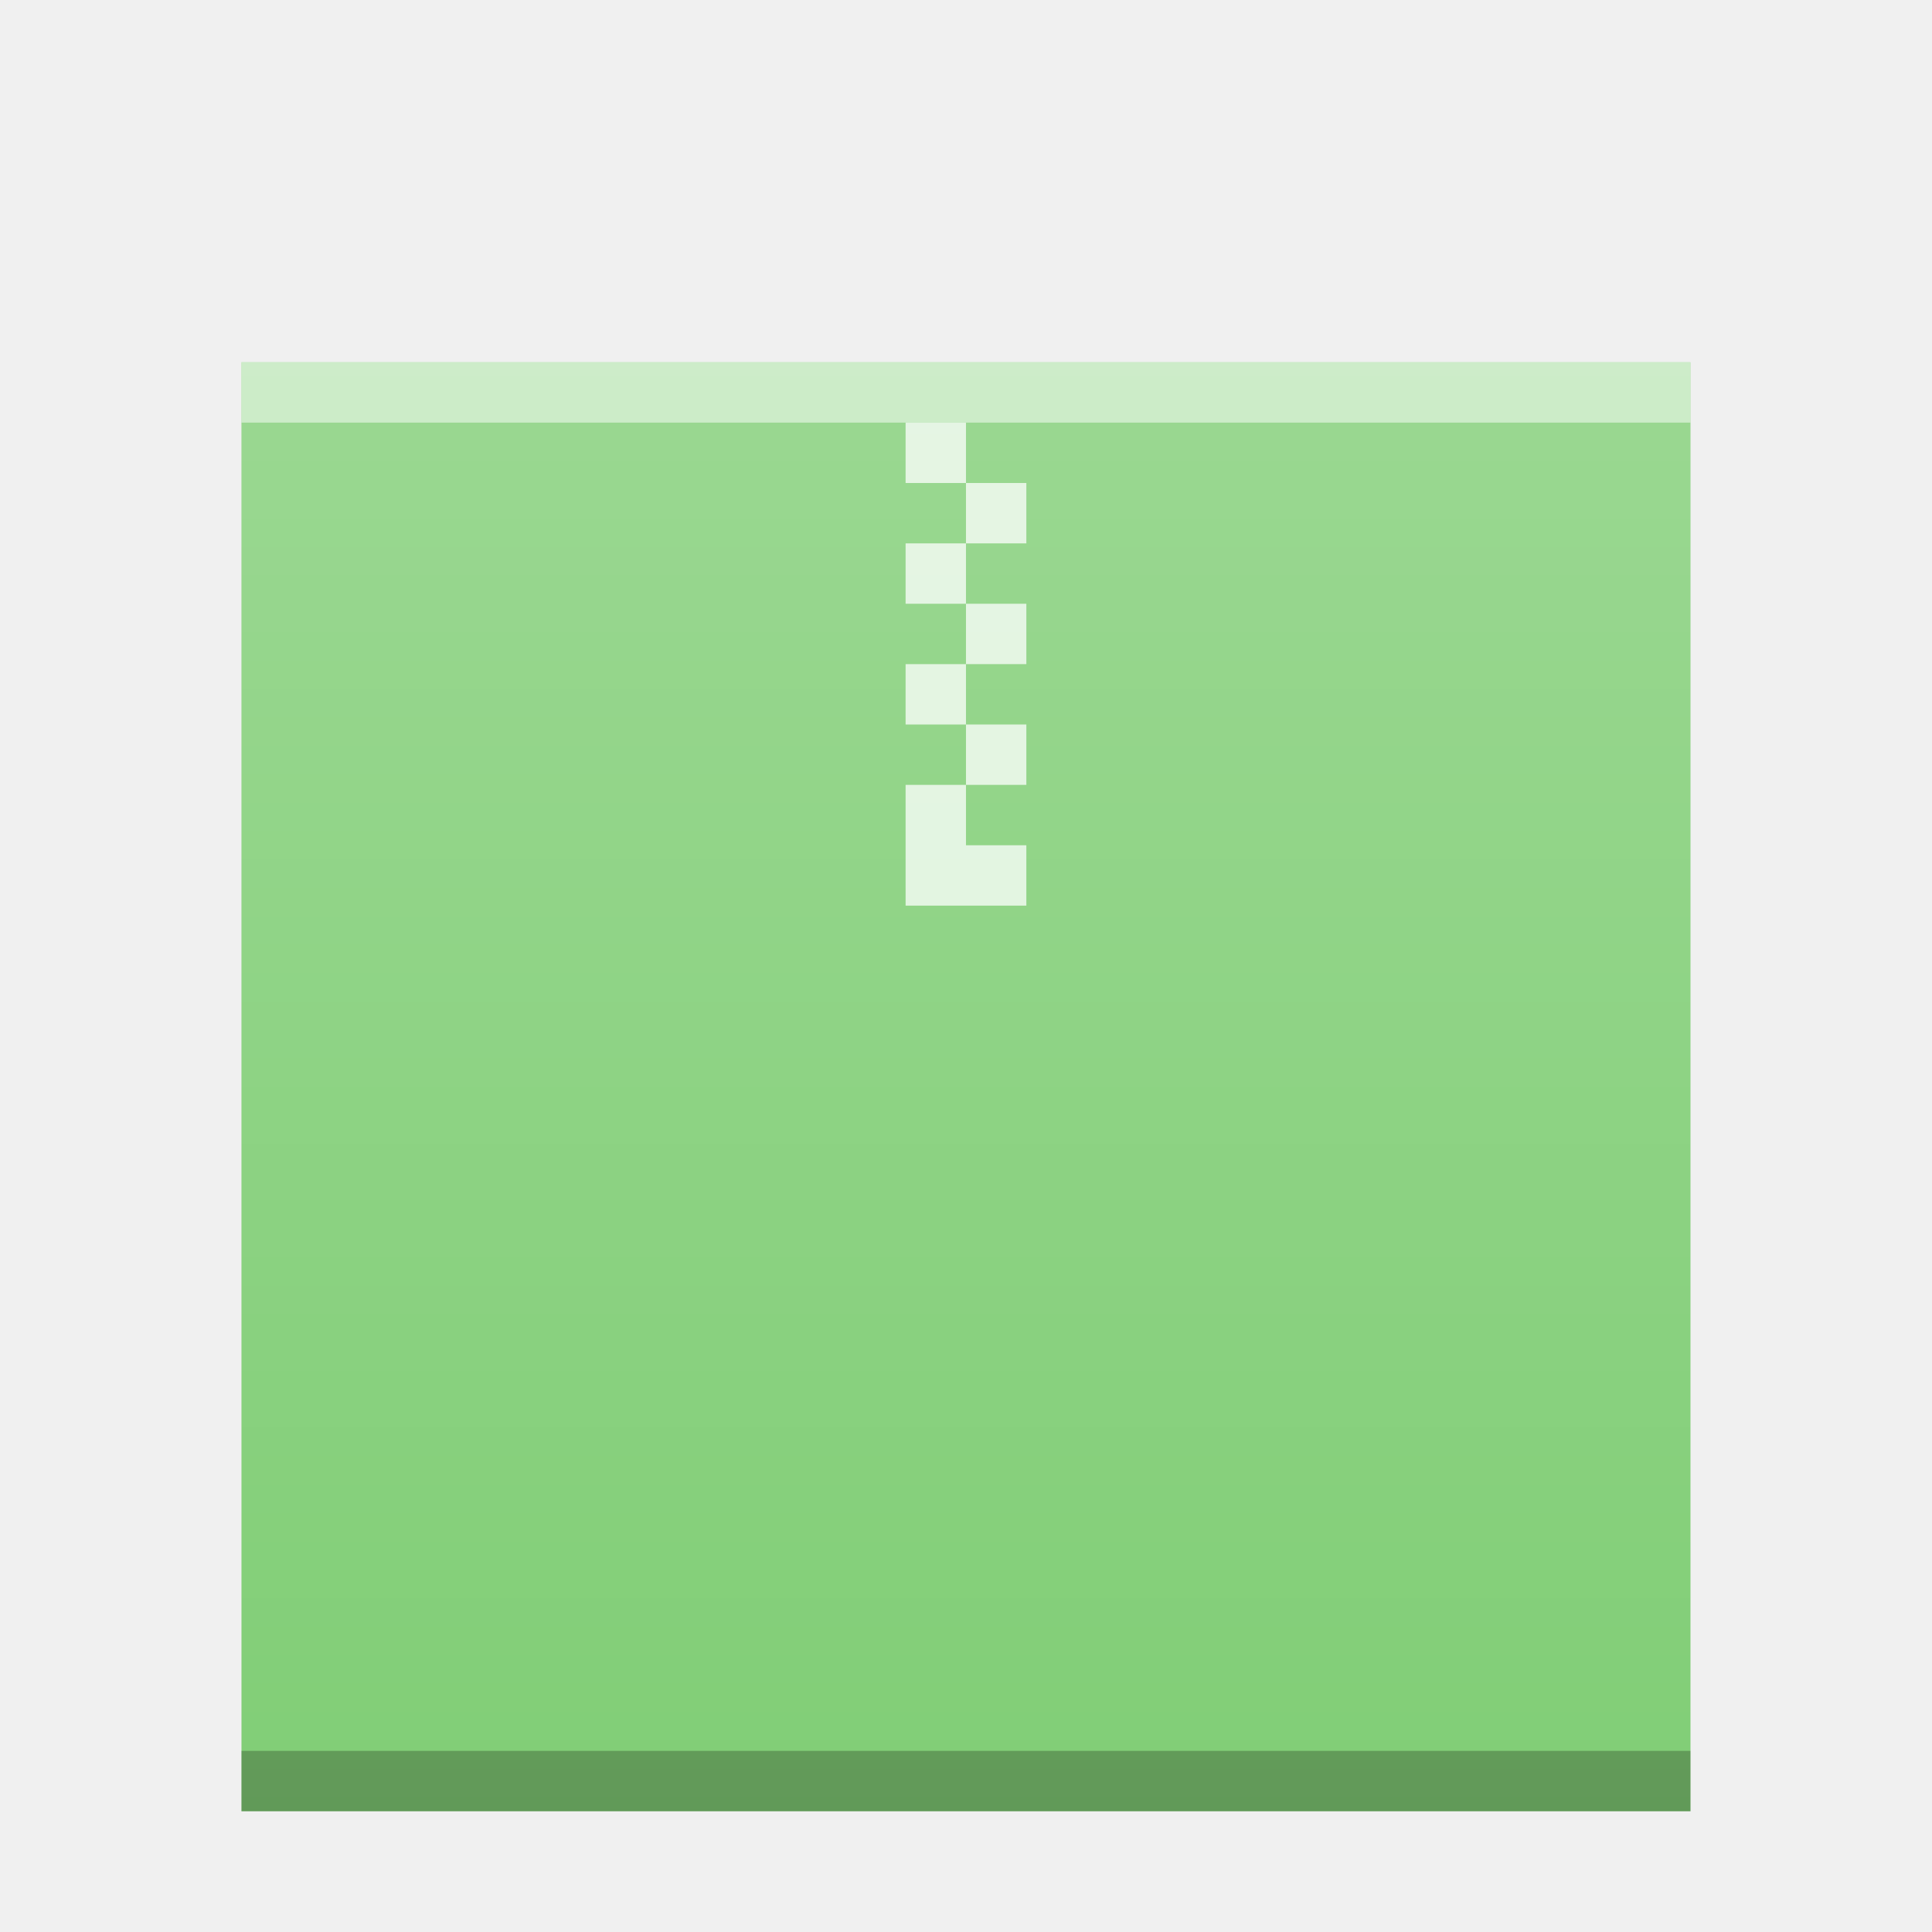
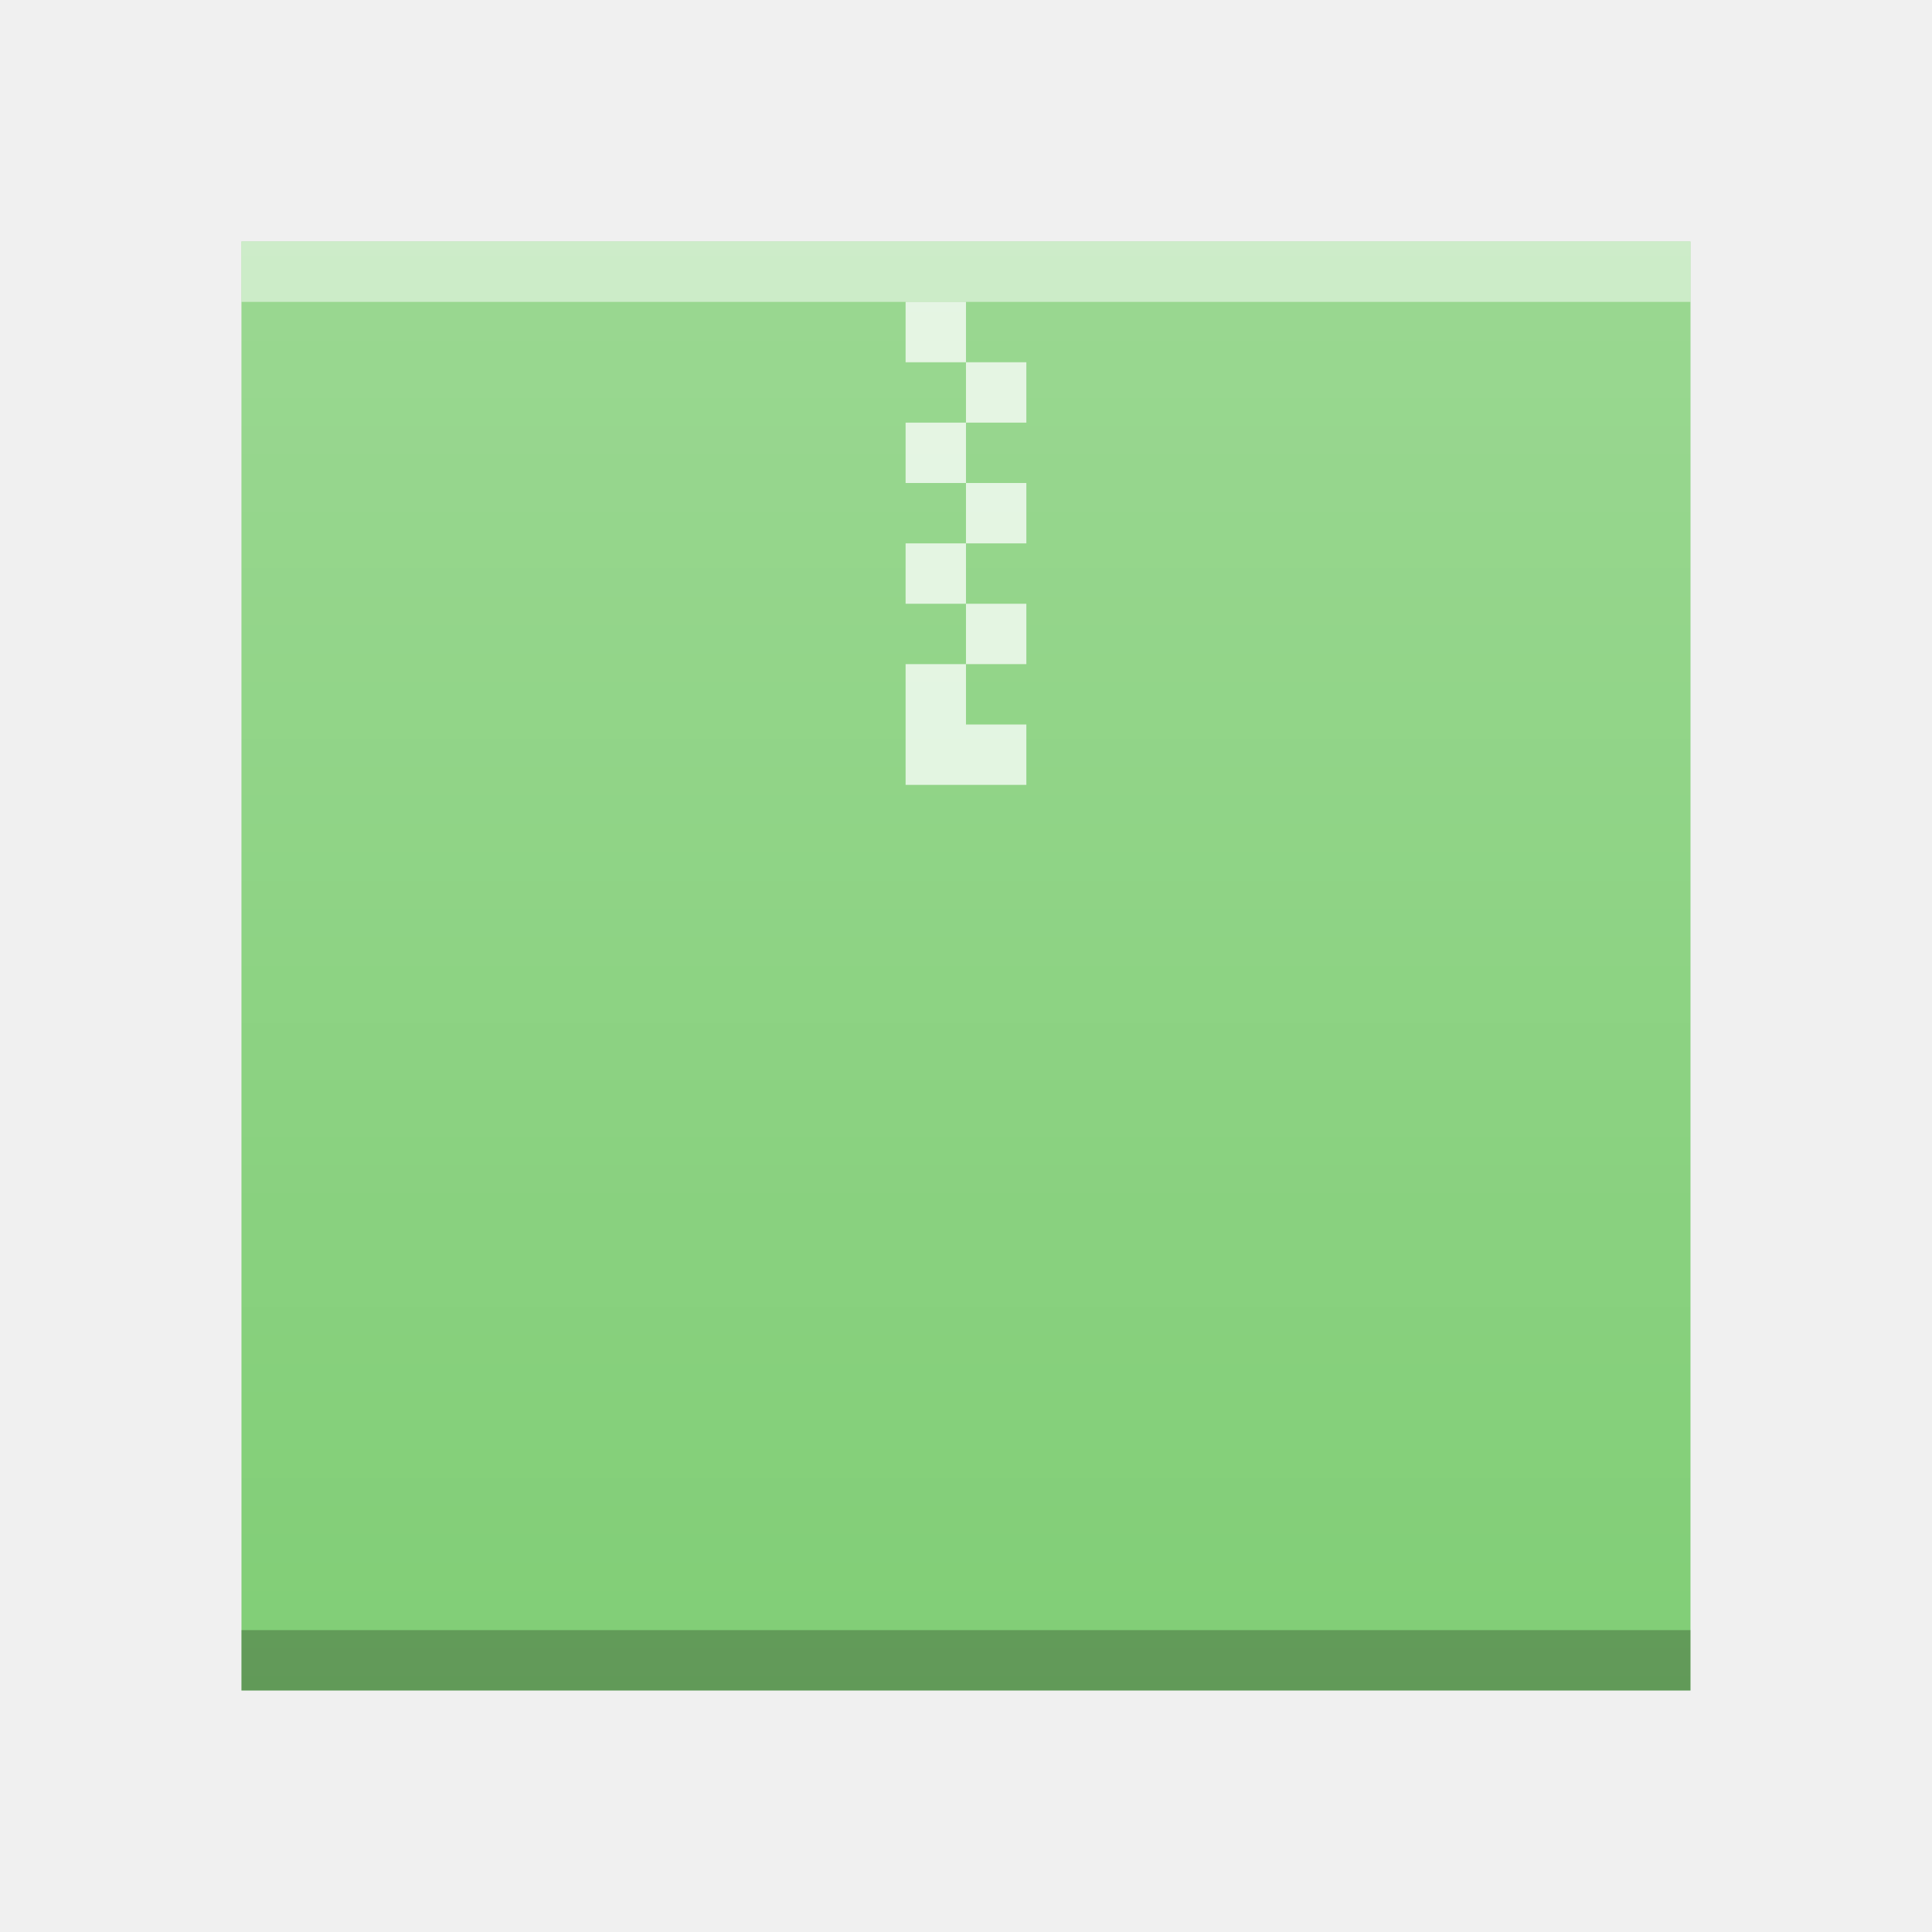
<svg xmlns="http://www.w3.org/2000/svg" xmlns:xlink="http://www.w3.org/1999/xlink" width="32" version="1.1" height="32">
  <defs id="defs5455">
    <linearGradient xlink:href="#linearGradient6251" id="linearGradient5849" gradientUnits="userSpaceOnUse" gradientTransform="matrix(0.48,0,0,0.4060192,362.6514,385.6055)" y1="394.544" x2="0" y2="335.434" />
    <linearGradient id="linearGradient6251">
      <stop id="stop6253" stop-color="#ffffff" stop-opacity="0" />
      <stop id="stop6255" offset="1" stop-color="#ffffff" stop-opacity="0.2" />
    </linearGradient>
  </defs>
-   <g id="layer1" transform="matrix(1 0 0 1 -384.5714 -515.798)">
+   <g id="layer1" transform="matrix(1 0 0 1 -384.5714 -517.798)">
    <rect y="521.798" x="388.571" height="24" width="24" id="rect5837" mix-blend-mode="normal" solid-color="#000000" color-interpolation-filters="linearRGB" color="#000000" image-rendering="auto" color-rendering="auto" isolation="auto" color-interpolation="sRGB" solid-opacity="1" fill="#81ce76" shape-rendering="auto" />
    <rect width="24" x="388.571" y="544.798" height="1" id="rect5839" mix-blend-mode="normal" solid-color="#000000" opacity="0.25" color-interpolation-filters="linearRGB" color="#000000" image-rendering="auto" color-rendering="auto" isolation="auto" color-interpolation="sRGB" solid-opacity="1" shape-rendering="auto" />
    <rect width="24" x="388.571" y="521.798" height="1" id="rect5841" mix-blend-mode="normal" solid-color="#000000" opacity="0.5" color-interpolation-filters="linearRGB" color="#000000" image-rendering="auto" color-rendering="auto" isolation="auto" color-interpolation="sRGB" solid-opacity="1" fill="#ffffff" shape-rendering="auto" />
    <path d="m 399.571,522.798 0,1 1,0 0,-1 -1,0 z m 1,1 0,1 1,0 0,-1 -1,0 z m 0,1 -1,0 0,1 1,0 0,-1 z m 0,1 0,1 1,0 0,-1 -1,0 z m 0,1 -1,0 0,1 1,0 0,-1 z m 0,1 0,1 1,0 0,-1 -1,0 z m 0,1 -1,0 0,0.561 0,1.439 2,0 0,-1 -1,0 0,-1 z" id="path5843" mix-blend-mode="normal" solid-color="#000000" opacity="0.75" color-interpolation-filters="linearRGB" color="#000000" image-rendering="auto" color-rendering="auto" stroke-width="2" isolation="auto" stroke-linecap="square" color-interpolation="sRGB" solid-opacity="1" fill="#ffffff" shape-rendering="auto" />
    <rect id="rect5847" width="24" height="24" x="388.571" y="521.798" mix-blend-mode="normal" solid-color="#000000" color-interpolation-filters="linearRGB" color="#000000" image-rendering="auto" color-rendering="auto" isolation="auto" color-interpolation="sRGB" solid-opacity="1" fill="url(#linearGradient5849)" shape-rendering="auto" />
  </g>
</svg>
